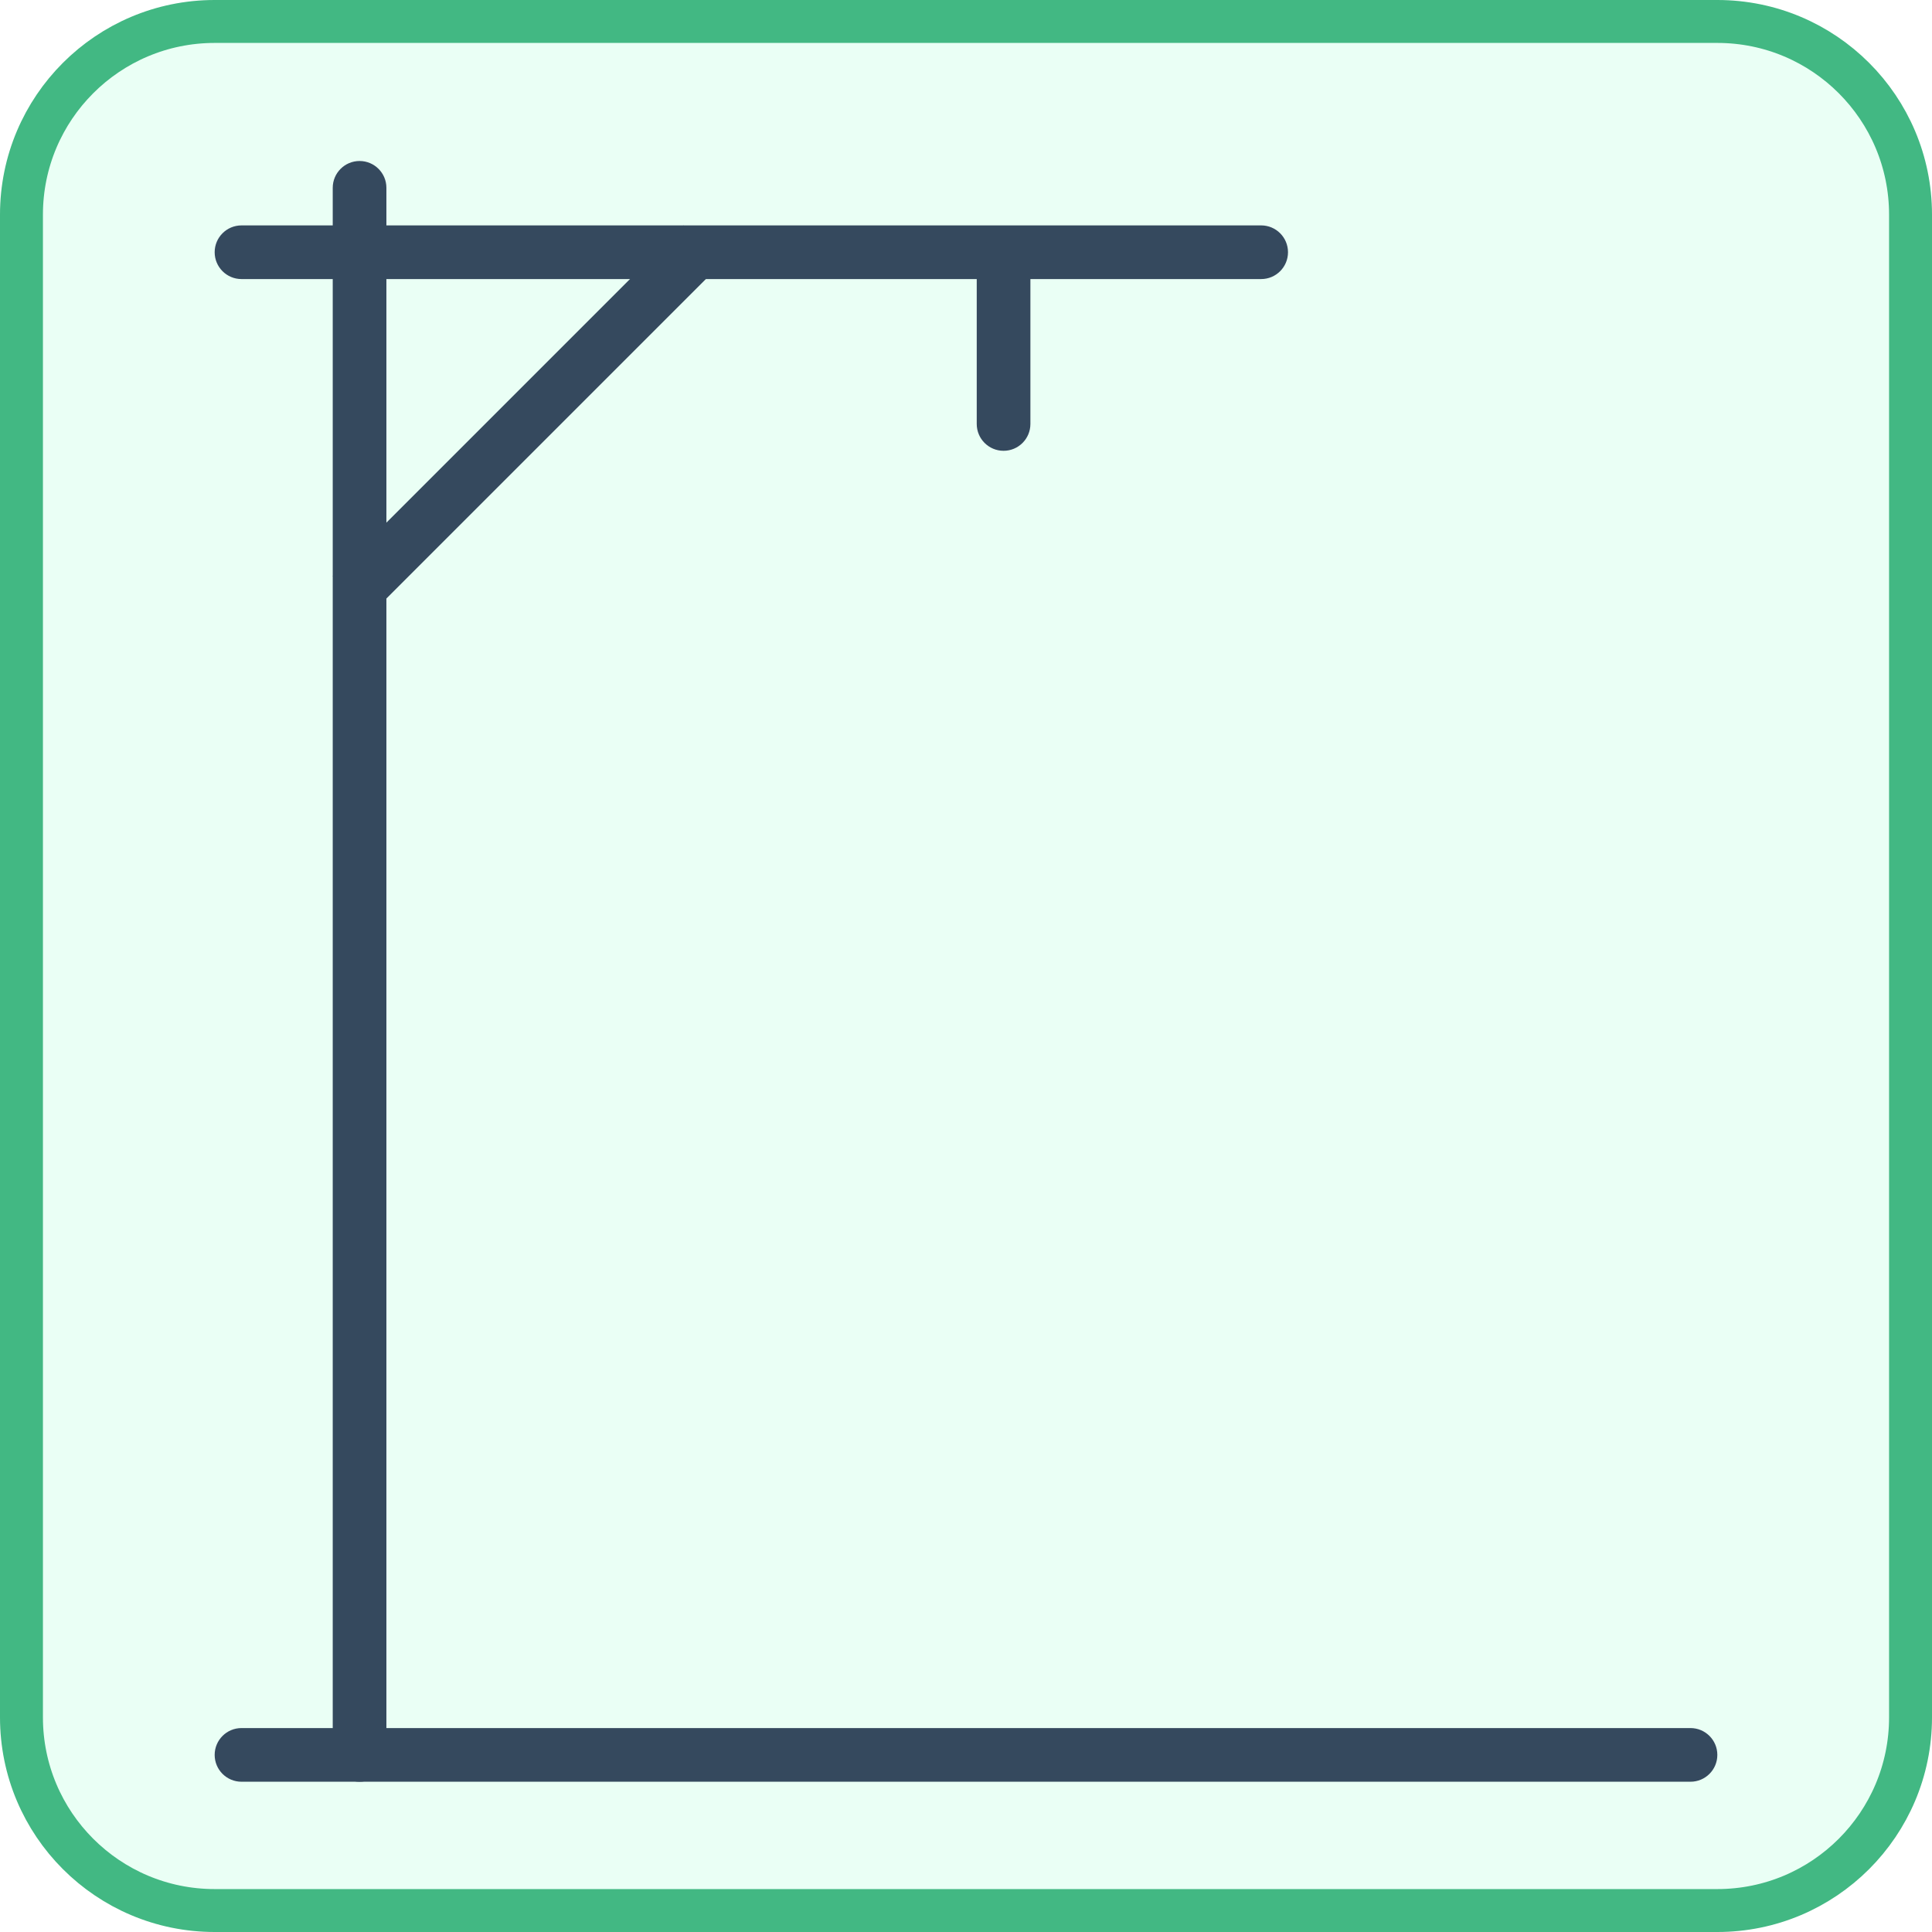
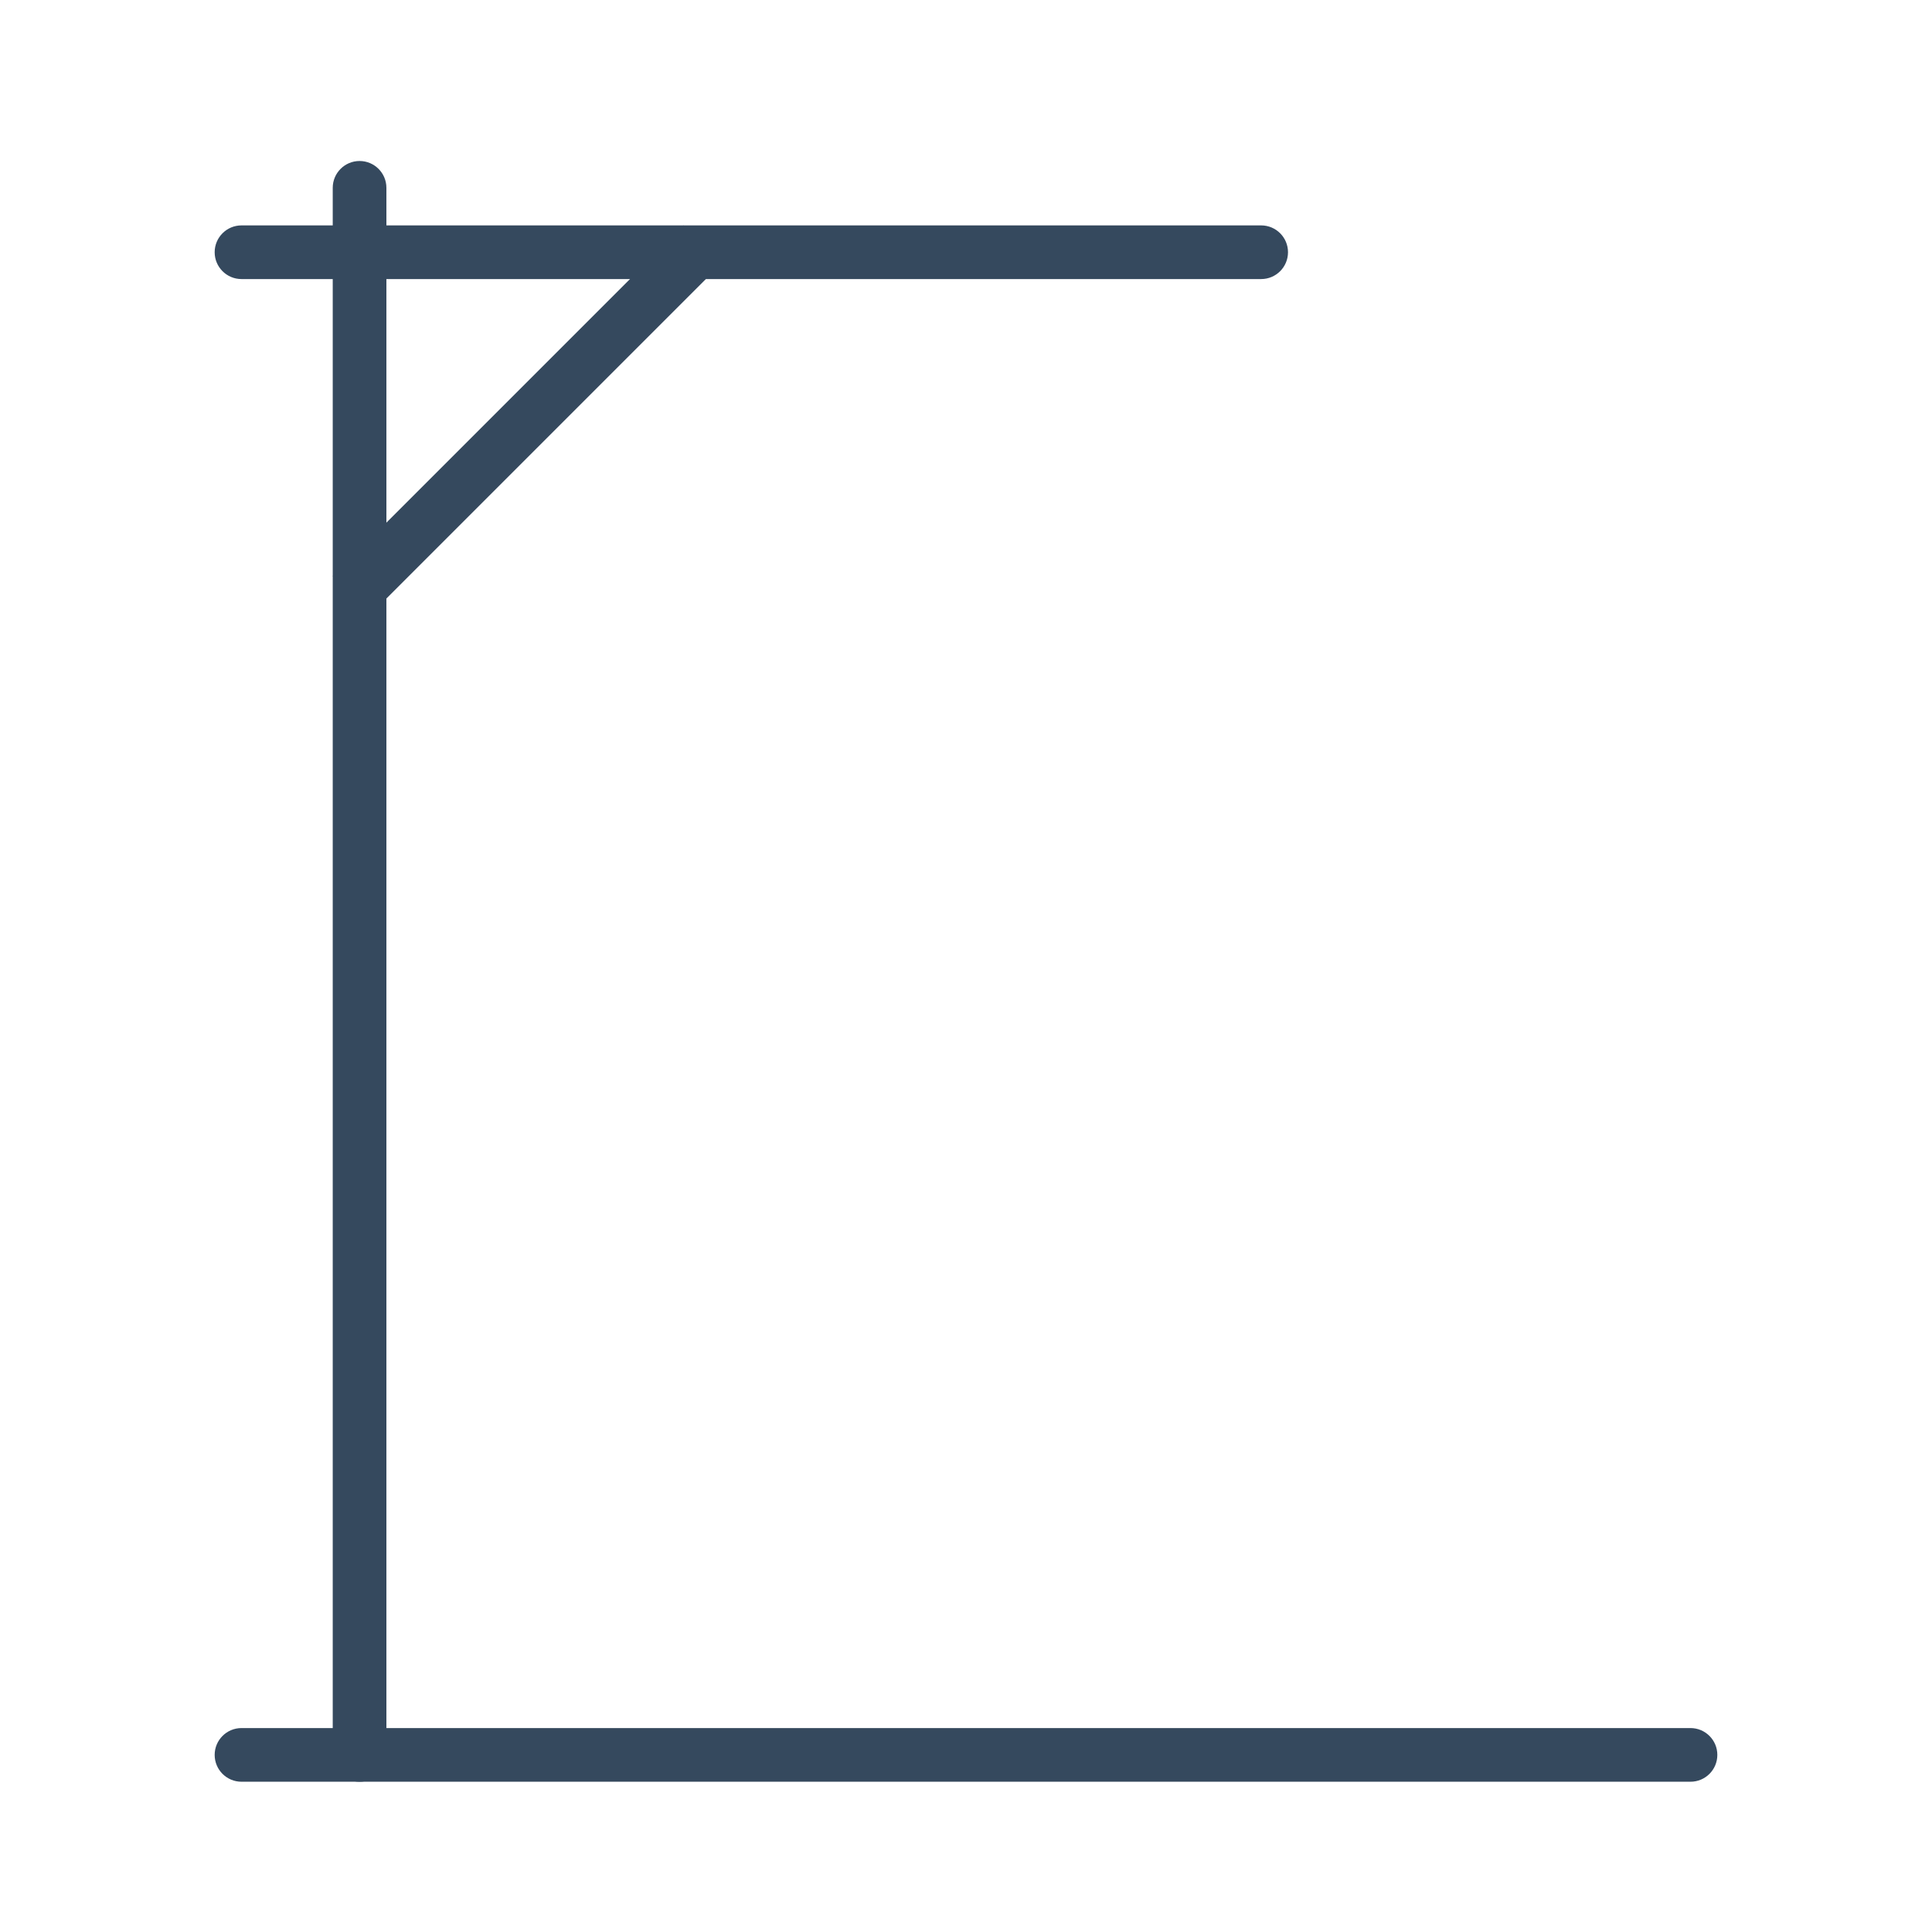
<svg xmlns="http://www.w3.org/2000/svg" width="180" height="180" viewBox="0 0 180 180" fill="none">
-   <rect x="2" y="2" width="176" height="176" rx="18" fill="#EAFFF5" stroke="#42B883" stroke-width="4" />
  <rect x="20" y="161" width="140" height="5" rx="2.5" fill="#35495E" />
  <rect x="20" y="21" width="100" height="5" rx="2.5" fill="#35495E" />
  <rect x="31" y="53.693" width="46.235" height="5" transform="rotate(-45 31 53.6931)" fill="#35495E" />
  <rect x="31" y="166" width="151" height="5" rx="2.5" transform="rotate(-90 31 166)" fill="#35495E" />
-   <rect x="91" y="42" width="20" height="5" rx="2.5" transform="rotate(-90 91 42)" fill="#35495E" />
</svg>
